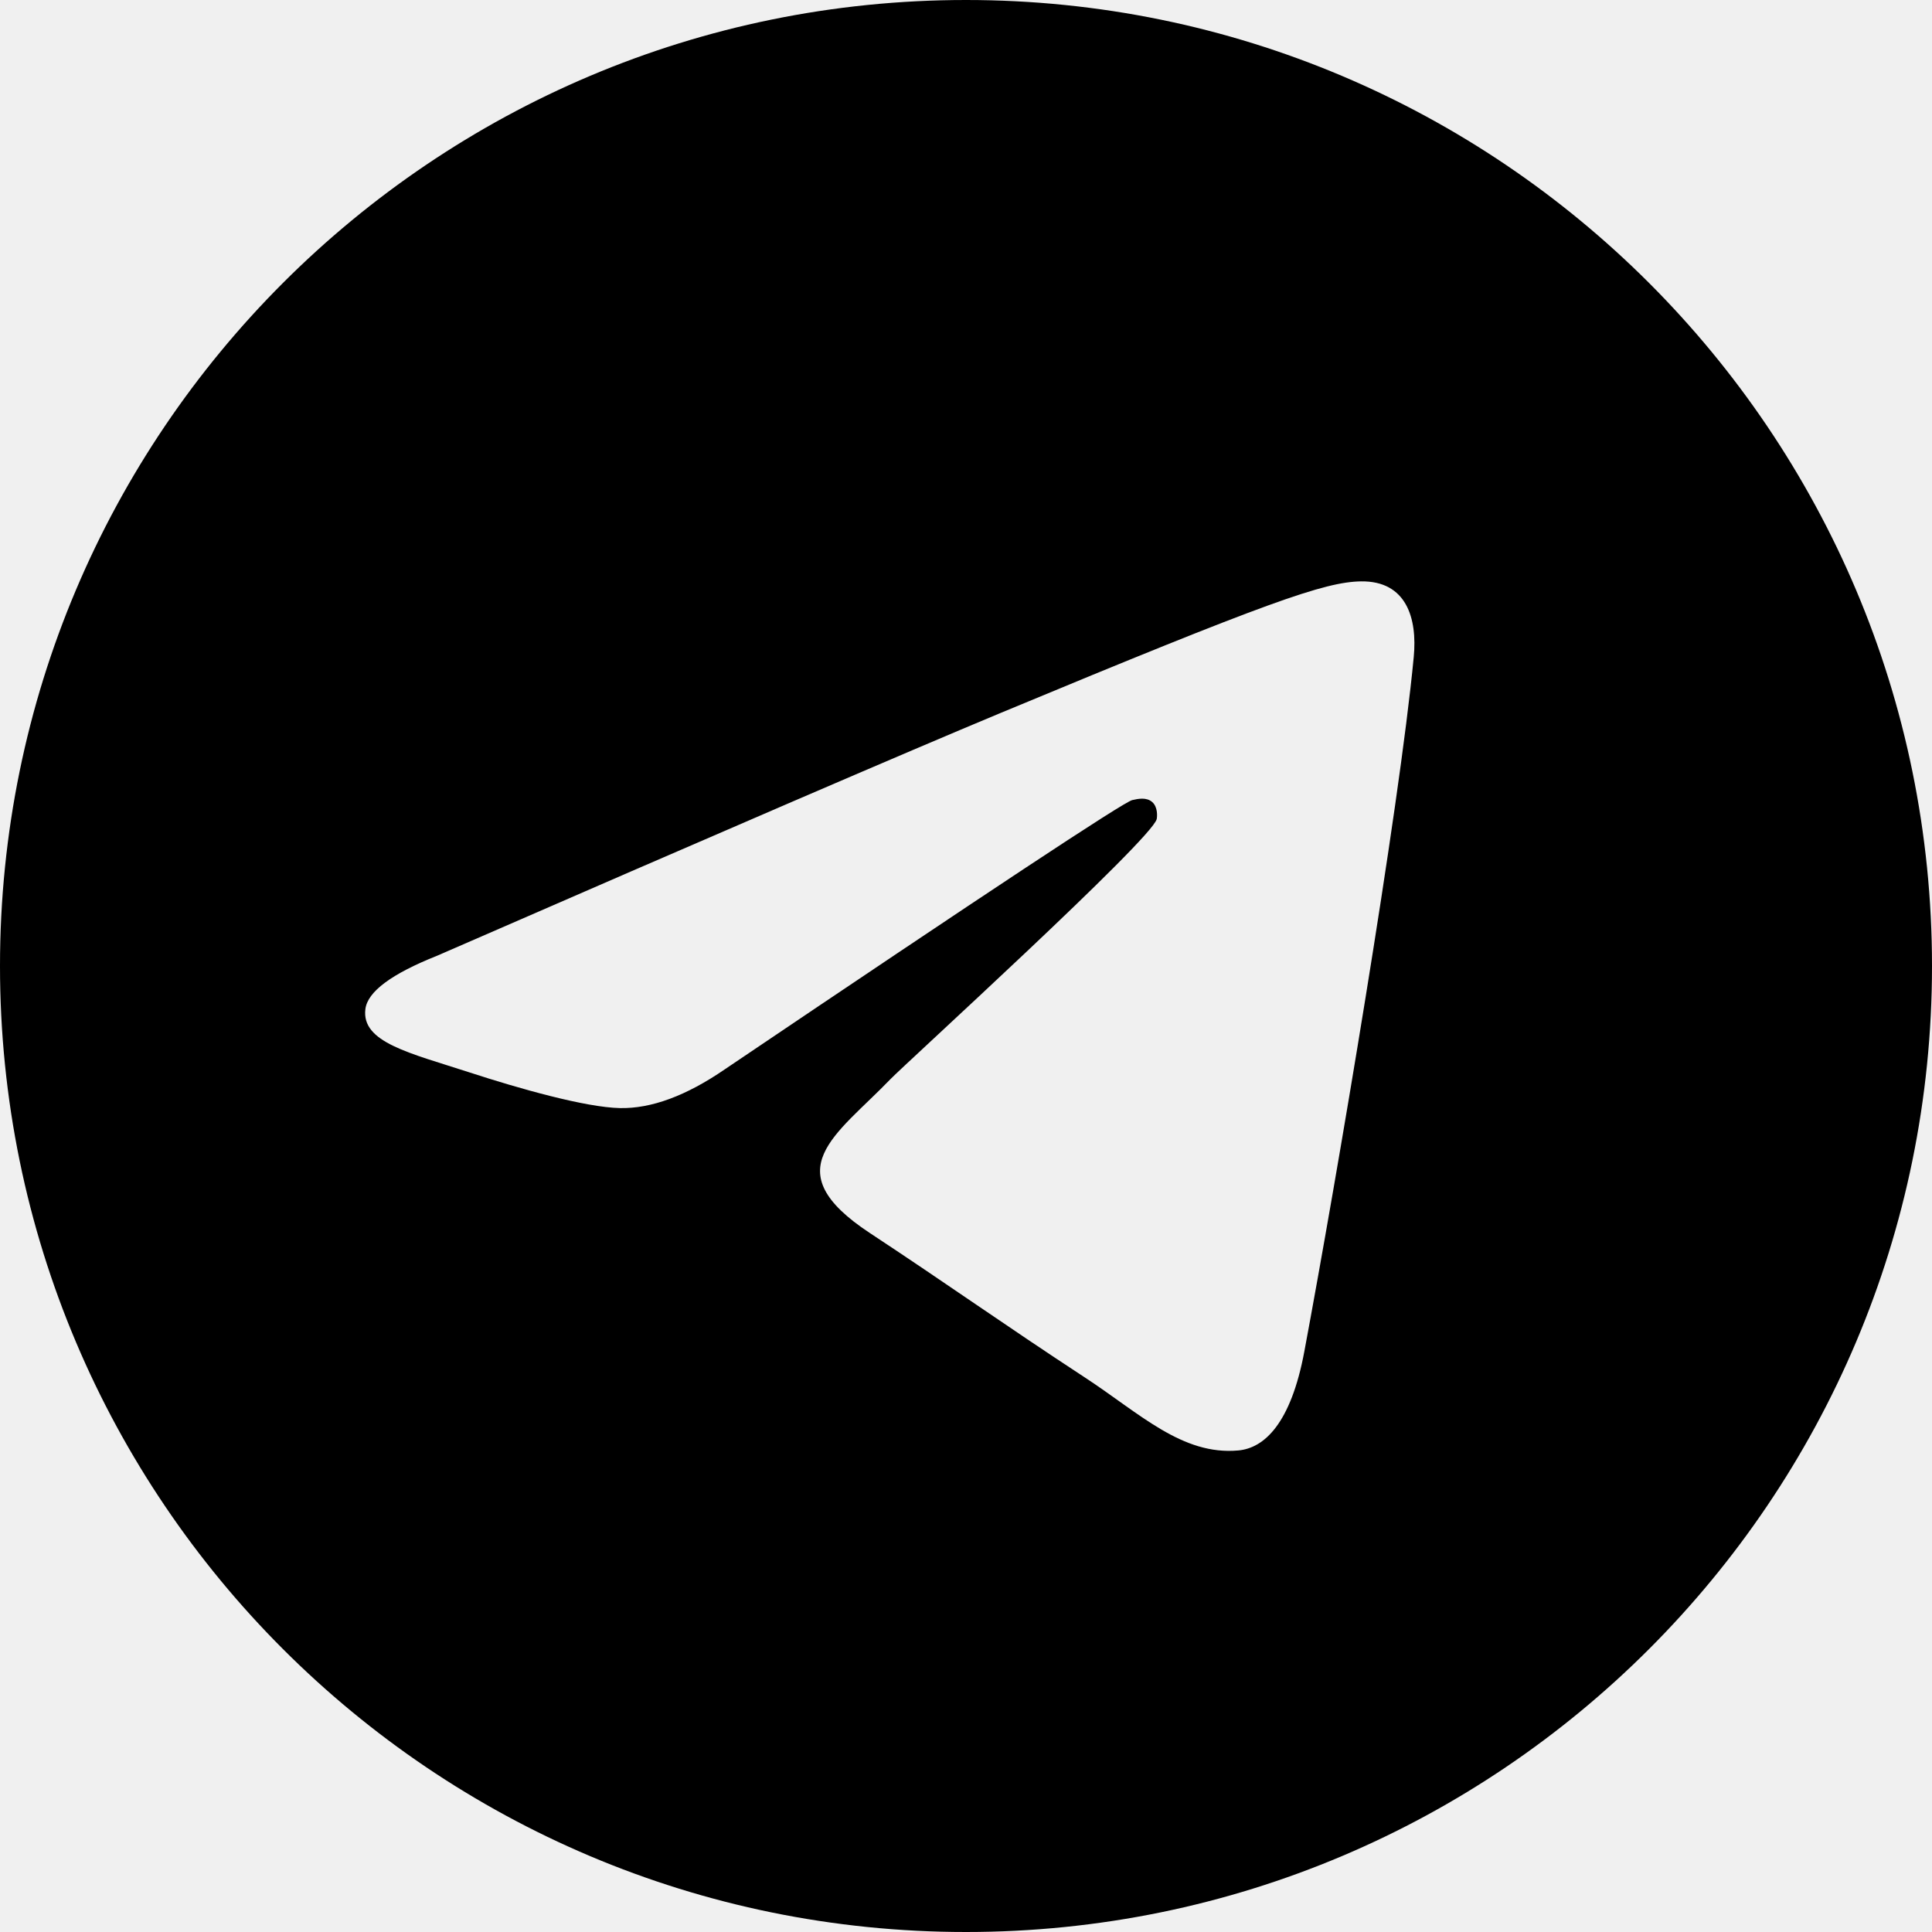
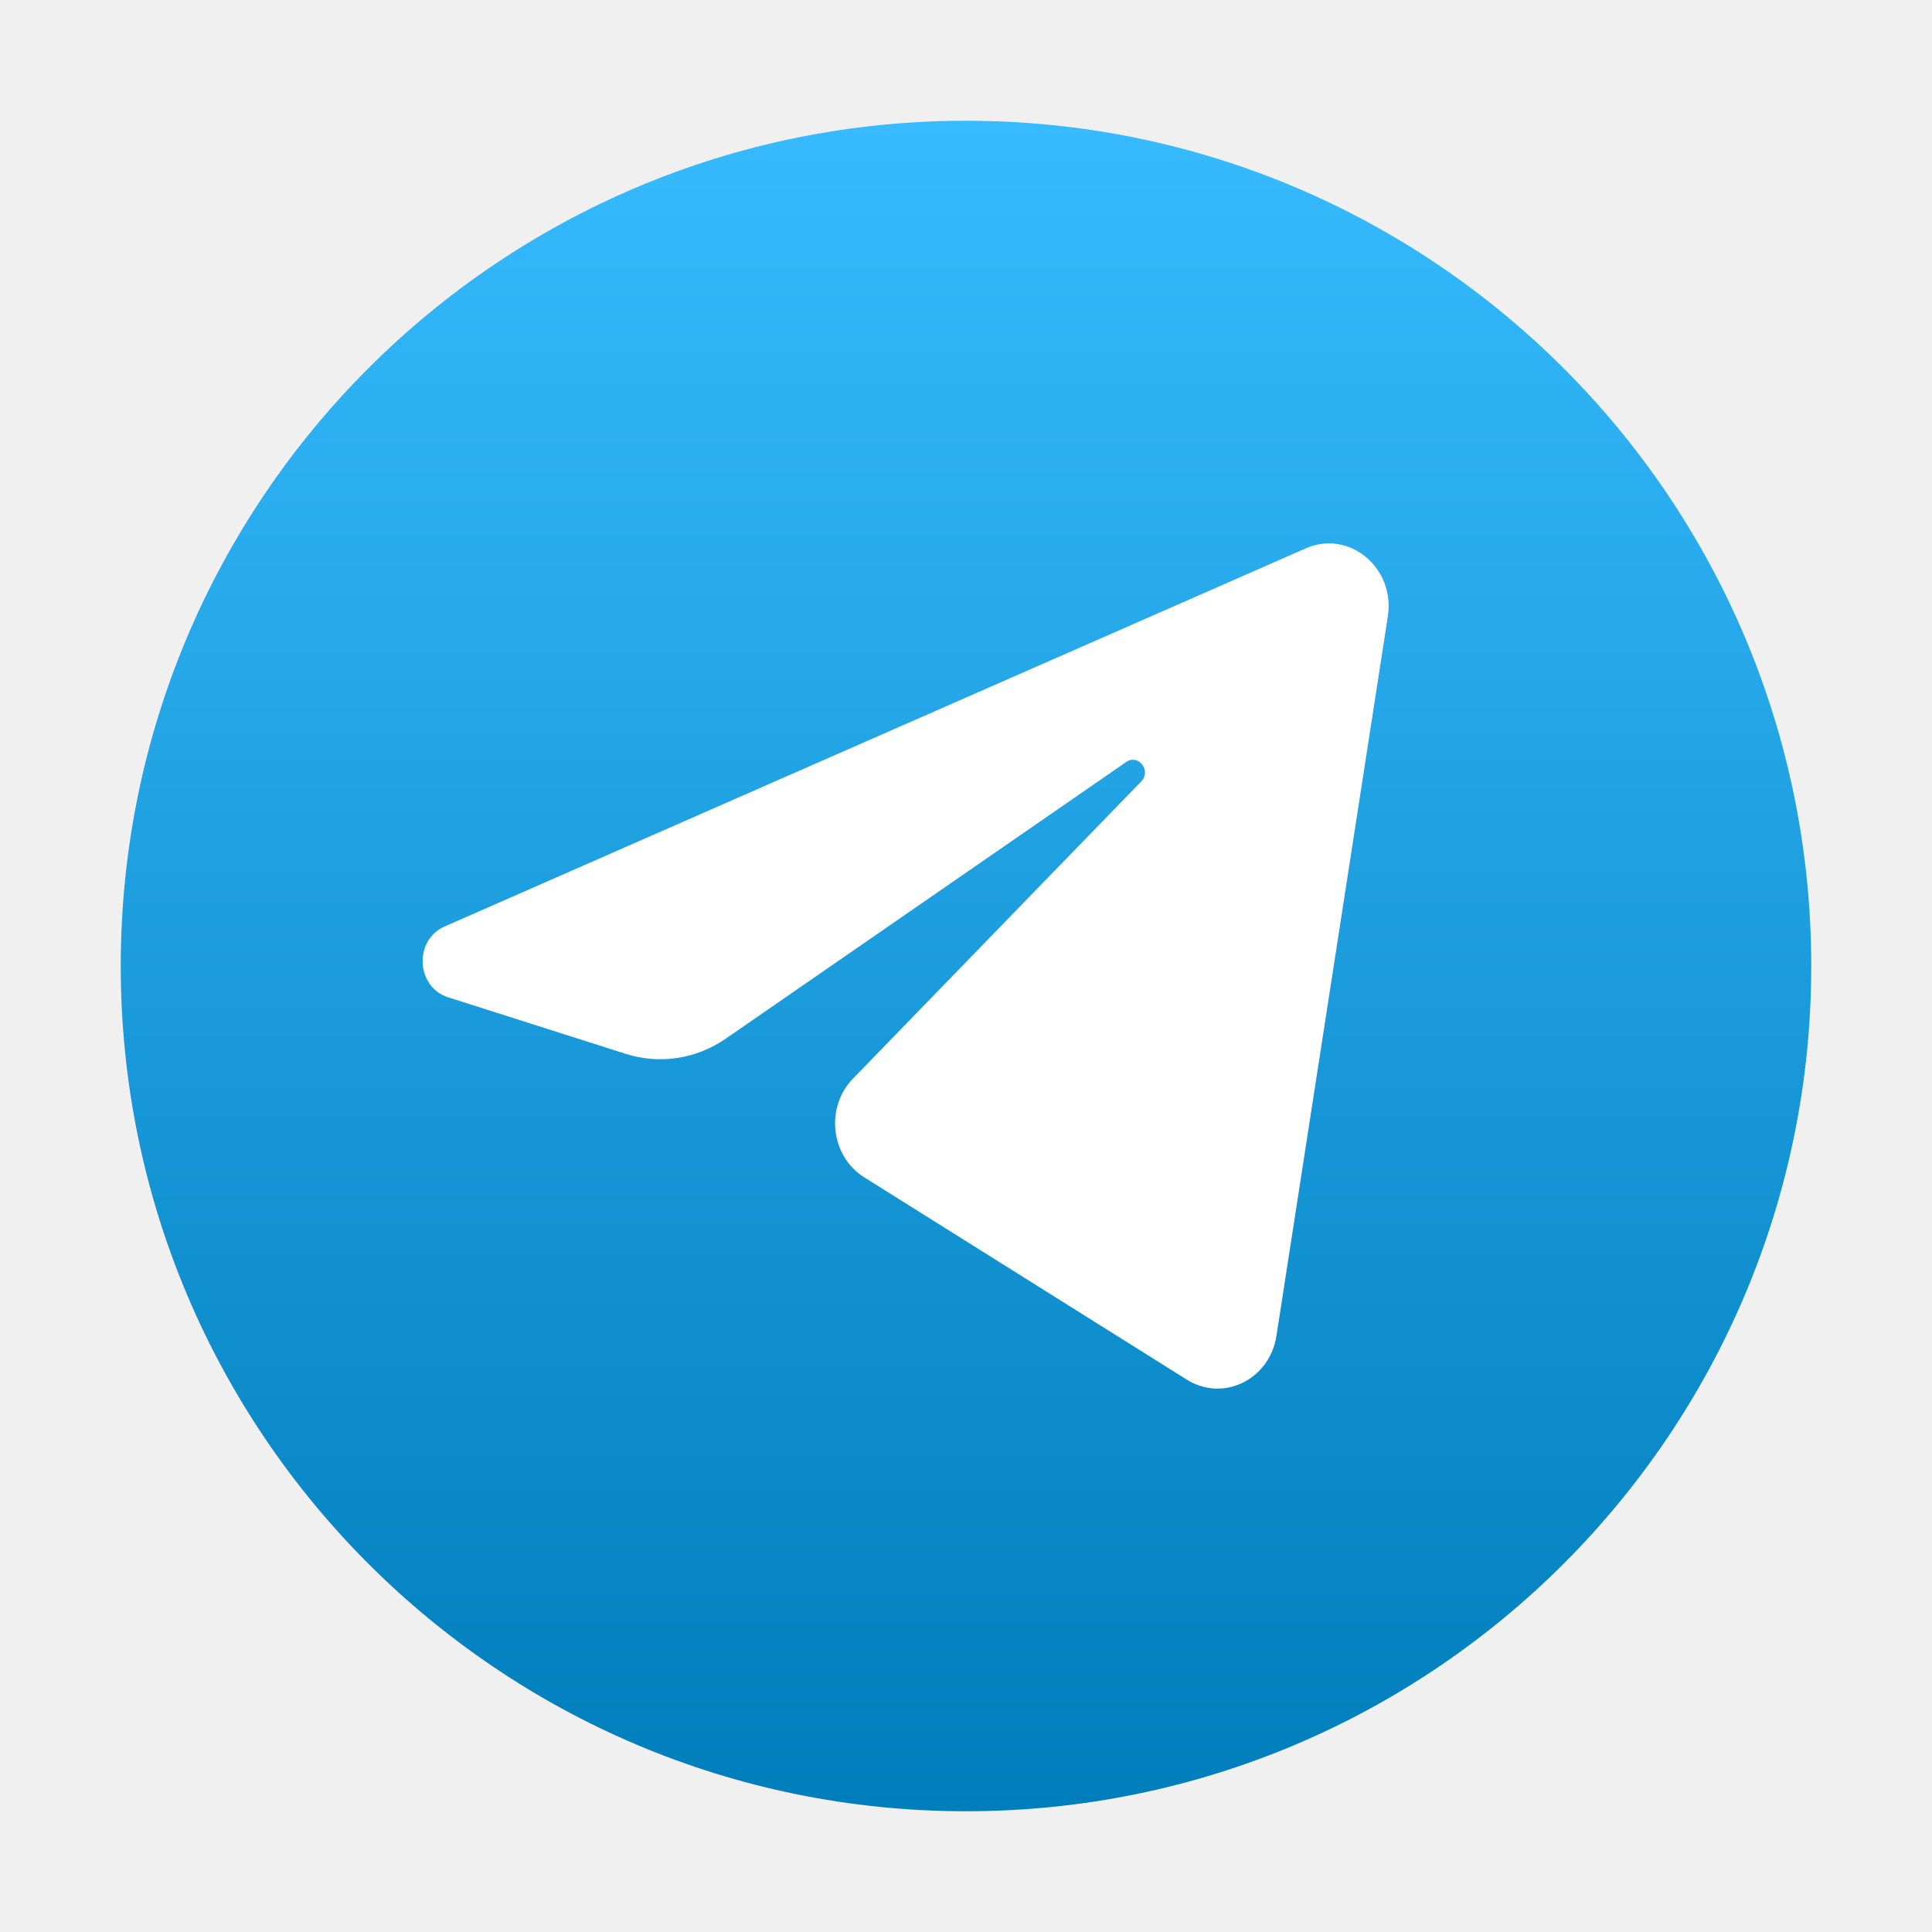
- <svg xmlns="http://www.w3.org/2000/svg" version="1.1" id="Capa_1" x="0px" y="0px" viewBox="0 0 24 24" style="enable-background:new 0 0 24 24;" xml:space="preserve" width="512" height="512">
-   <g id="Artboard">
-     <path style="fill-rule:evenodd;clip-rule:evenodd;" d="M12,0C5.373,0,0,5.373,0,12s5.373,12,12,12s12-5.373,12-12S18.627,0,12,0z    M17.562,8.161c-0.18,1.897-0.962,6.502-1.359,8.627c-0.168,0.9-0.5,1.201-0.82,1.23c-0.697,0.064-1.226-0.461-1.901-0.903   c-1.056-0.692-1.653-1.123-2.678-1.799c-1.185-0.781-0.417-1.21,0.258-1.911c0.177-0.184,3.247-2.977,3.307-3.23   c0.007-0.032,0.015-0.15-0.056-0.212s-0.174-0.041-0.248-0.024c-0.106,0.024-1.793,1.139-5.062,3.345   c-0.479,0.329-0.913,0.489-1.302,0.481c-0.428-0.009-1.252-0.242-1.865-0.442c-0.751-0.244-1.349-0.374-1.297-0.788   c0.027-0.216,0.324-0.437,0.892-0.663c3.498-1.524,5.831-2.529,6.998-3.015c3.333-1.386,4.025-1.627,4.477-1.635   C17.472,7.214,17.608,7.681,17.562,8.161z" />
+ <svg xmlns="http://www.w3.org/2000/svg" width="800px" height="800px" viewBox="0 0 32 32" fill="none">
+   <g id="SVGRepo_bgCarrier" stroke-width="0" />
+   <g id="SVGRepo_tracerCarrier" stroke-linecap="round" stroke-linejoin="round" />
+   <g id="SVGRepo_iconCarrier">
+     <circle cx="16" cy="16" r="14" fill="url(#paint0_linear_87_7225)" />
+     <path d="M22.987 10.209C23.111 9.403 22.345 8.768 21.629 9.082L7.365 15.345C6.851 15.57 6.889 16.348 7.421 16.518L10.363 17.455C10.925 17.634 11.533 17.541 12.023 17.202L18.655 12.62C18.855 12.482 19.073 12.767 18.902 12.943L14.128 17.865C13.665 18.342 13.757 19.151 14.314 19.5L19.659 22.852C20.259 23.228 21.03 22.851 21.142 22.126L22.987 10.209Z" fill="white" />
+     <defs>
+       <linearGradient id="paint0_linear_87_7225" x1="16" y1="2" x2="16" y2="30" gradientUnits="userSpaceOnUse">
+         <stop stop-color="#37BBFE" />
+         <stop offset="1" stop-color="#007DBB" />
+       </linearGradient>
+     </defs>
  </g>
</svg>
